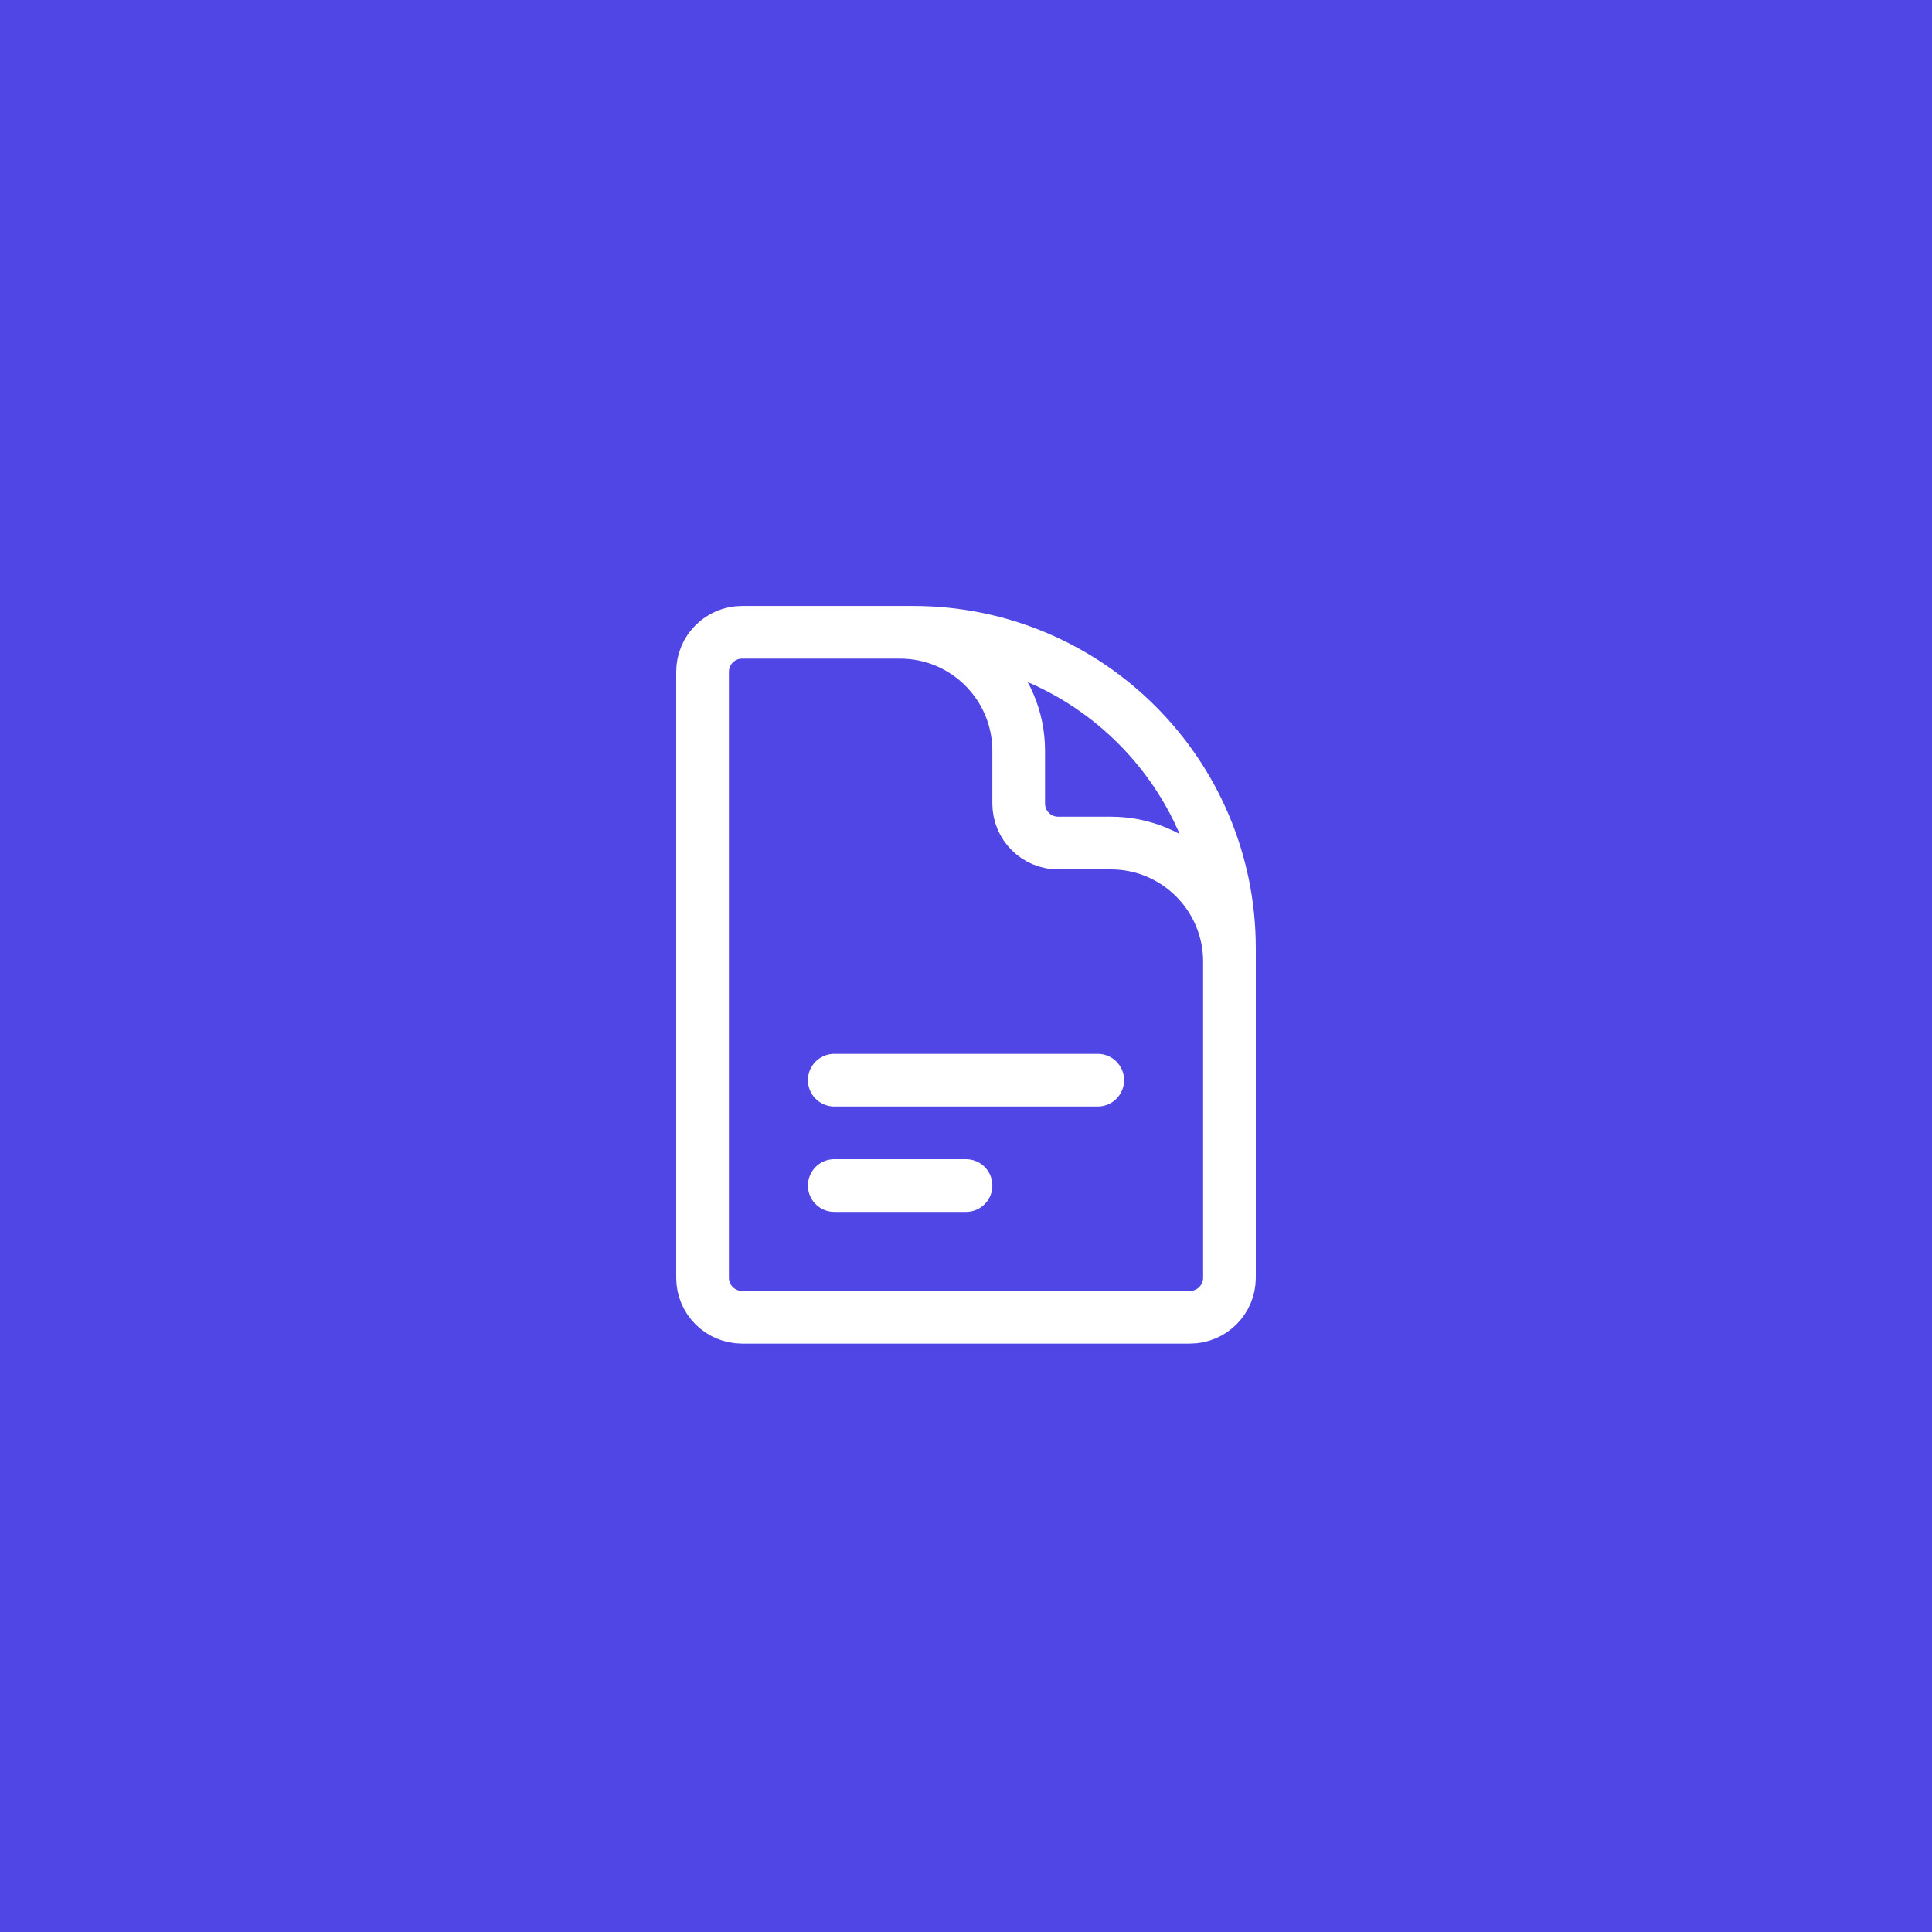
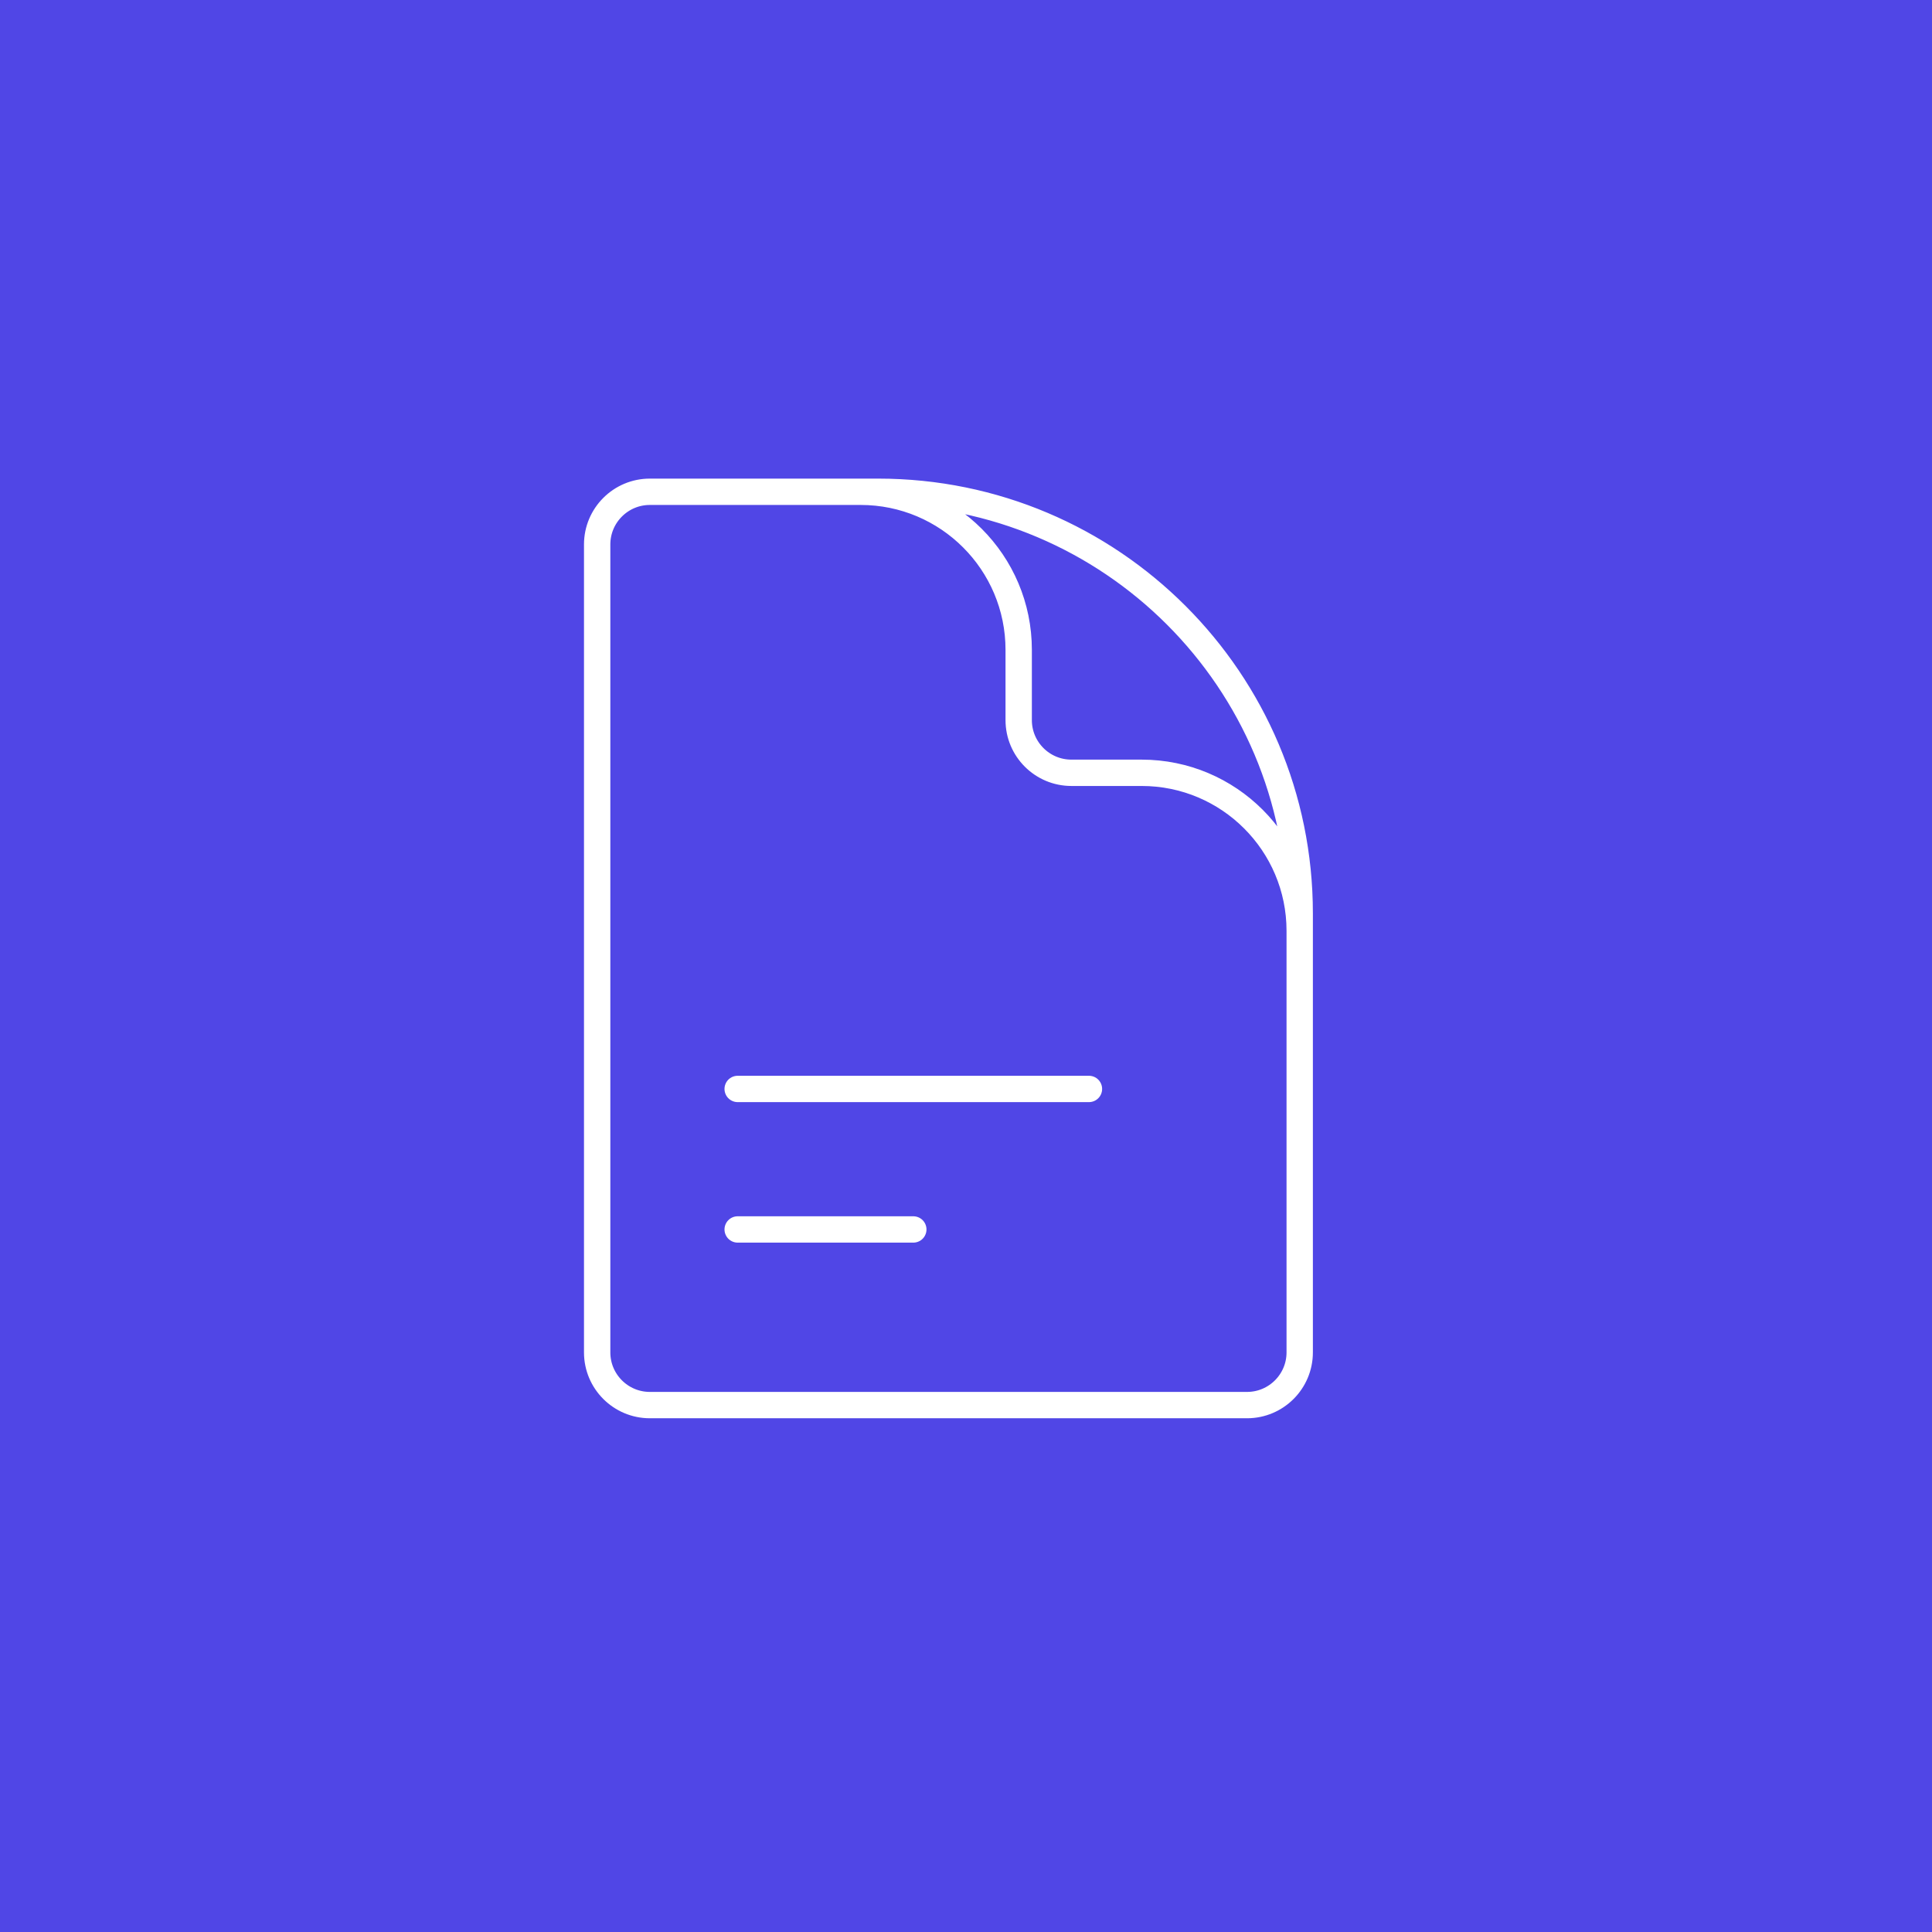
<svg xmlns="http://www.w3.org/2000/svg" viewBox="0 0 55 55">
  <g fill="none" fill-rule="evenodd">
    <path fill="#5046E6" d="M0 0h55v55H0z" />
-     <path stroke="#FFF" stroke-linecap="round" stroke-linejoin="round" stroke-width="1.5" d="M35 30v-2.625C35 25.511 33.489 24 31.625 24h-1.5C29.504 24 29 23.496 29 22.875v-1.5C29 19.511 27.489 18 25.625 18H23.75m0 12.75h7.5m-7.5 3h3.75M26 18h-4.875c-.621 0-1.125.504-1.125 1.125v17.25c0 .621.504 1.125 1.125 1.125h12.75c.621 0 1.125-.504 1.125-1.125V27c0-4.971-4.029-9-9-9Z" />
+     <path stroke="#FFF" stroke-linecap="round" stroke-linejoin="round" stroke-width=".75" d="M37 30v-3.5c0-2.485-2.015-4.5-4.5-4.5h-2c-.828 0-1.5-.672-1.5-1.5v-2c0-2.485-2.015-4.5-4.5-4.5H22m-1 17h10m-10 4h5m-1-21h-6.5c-.828 0-1.5.672-1.5 1.5v23c0 .828.672 1.5 1.5 1.5h17c.828 0 1.5-.672 1.5-1.5V26c0-6.627-5.373-12-12-12Z" />
  </g>
</svg>
